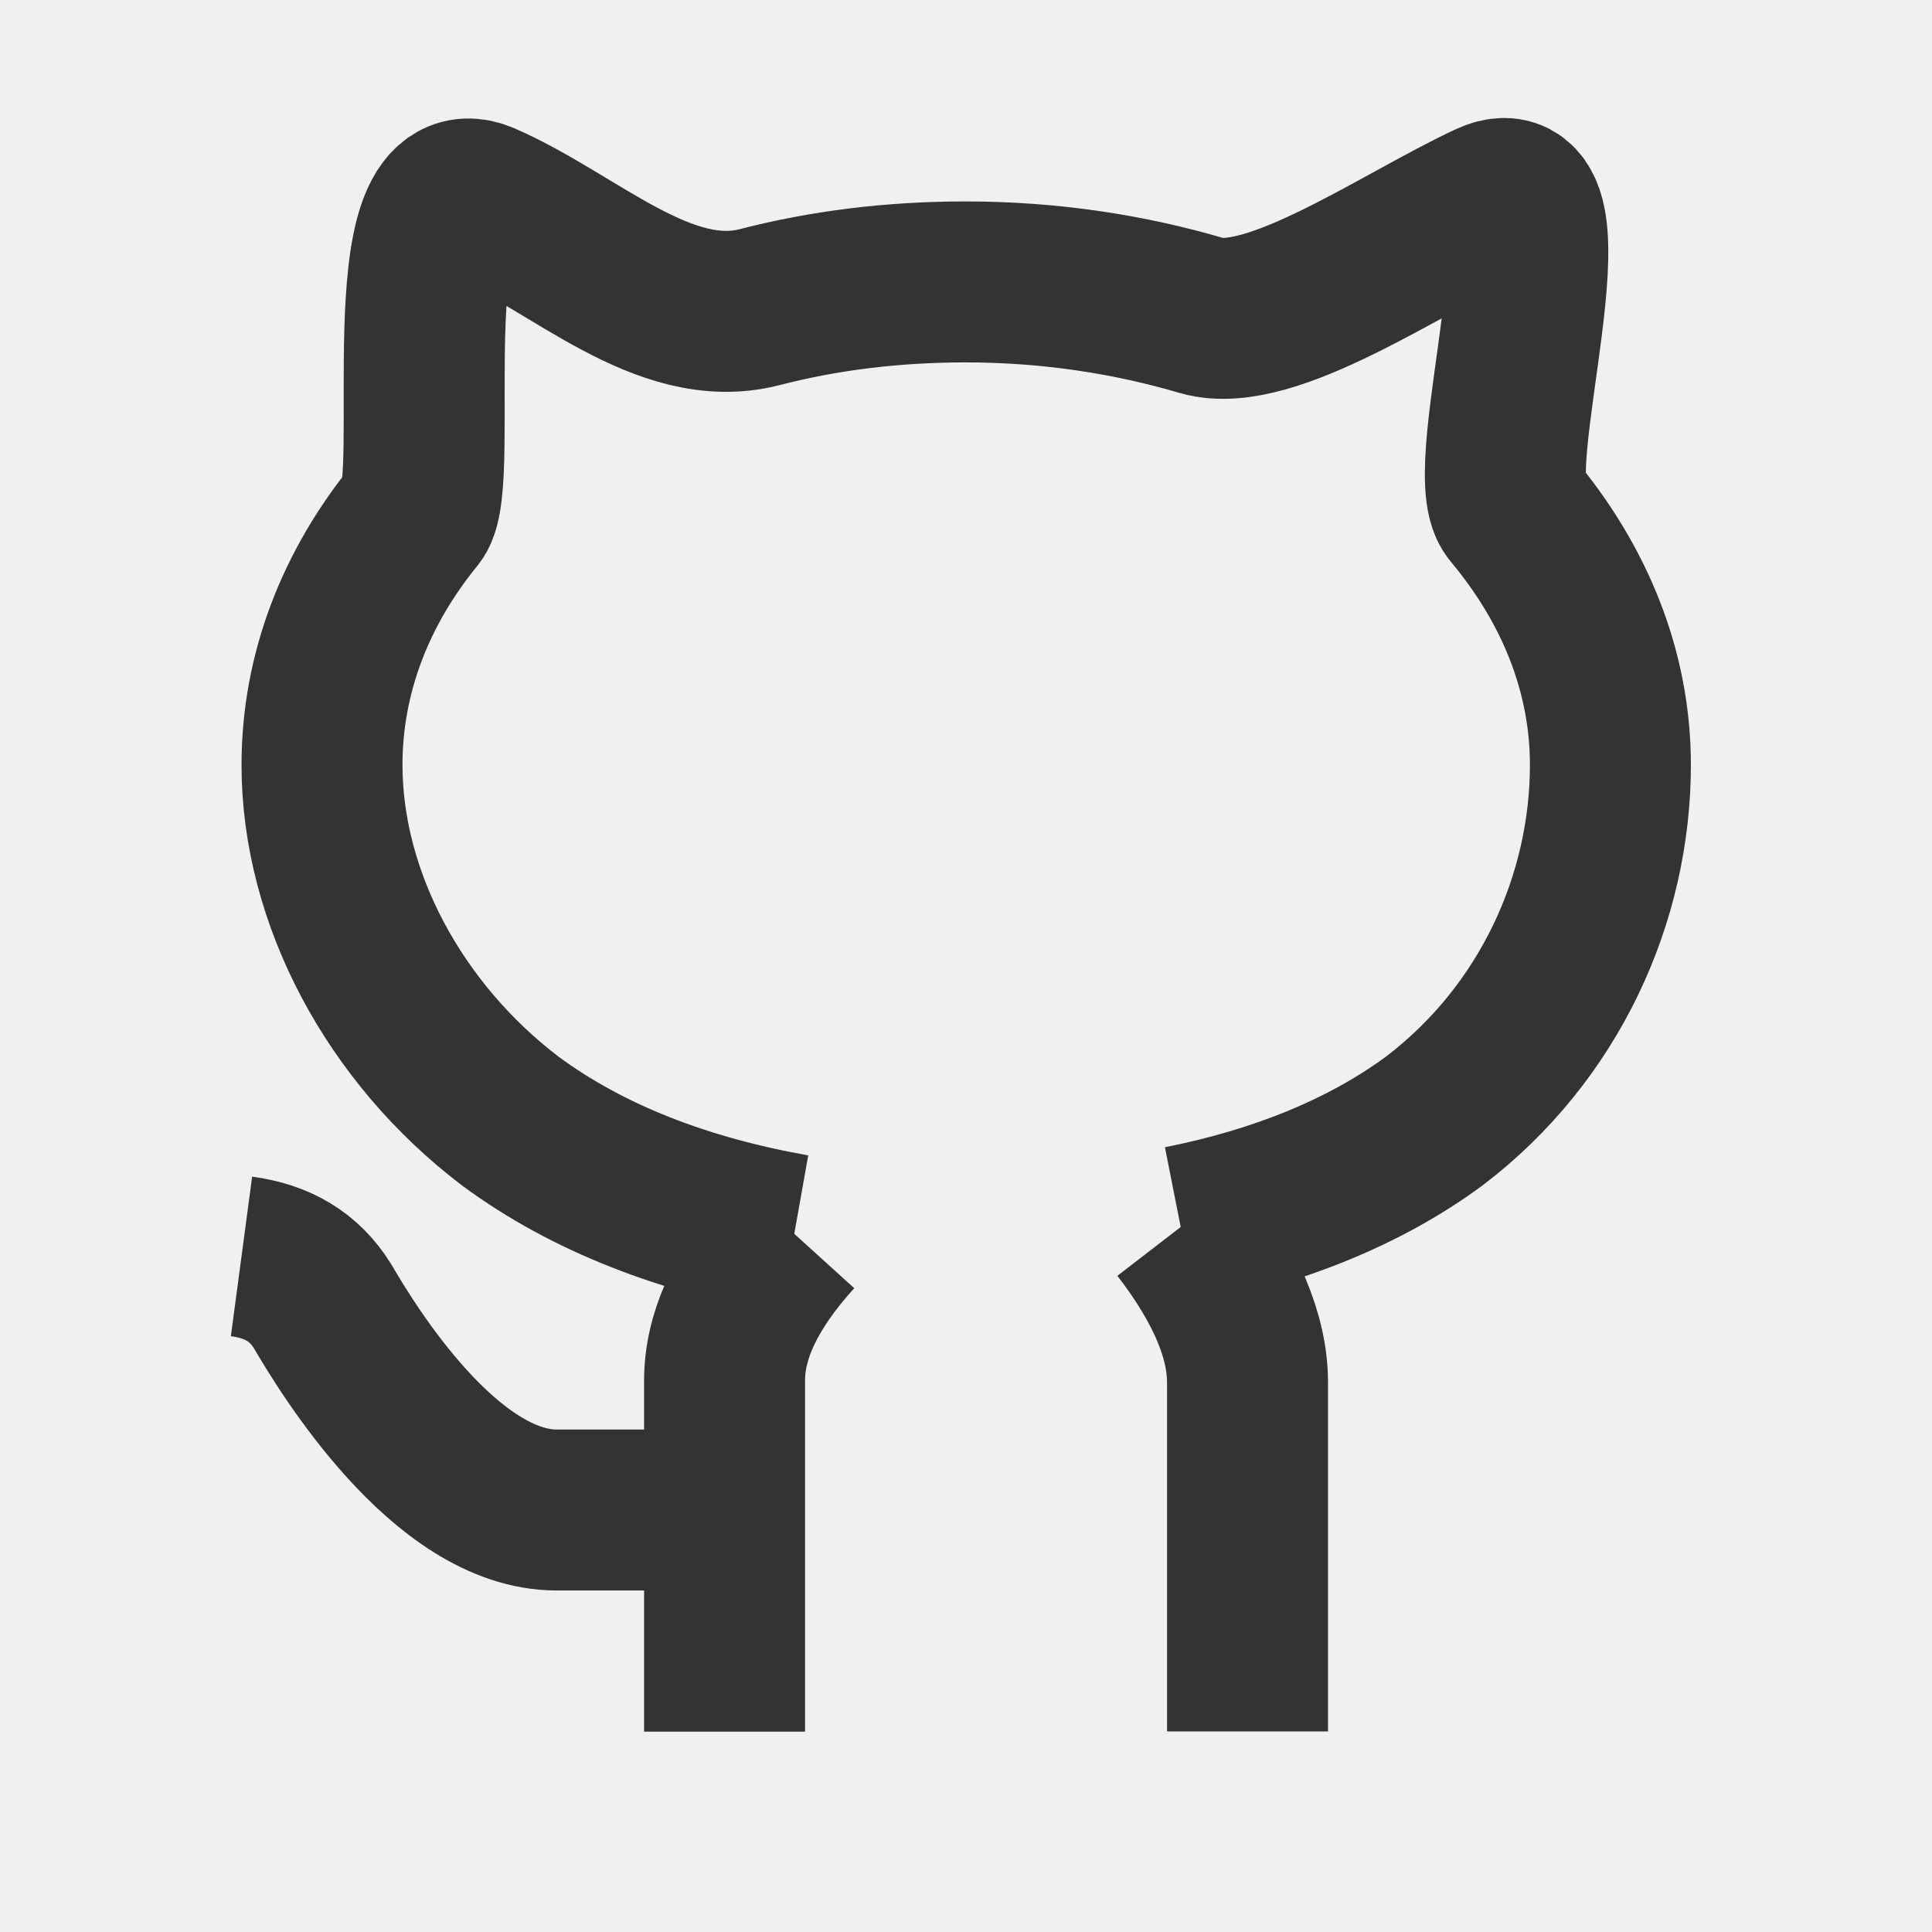
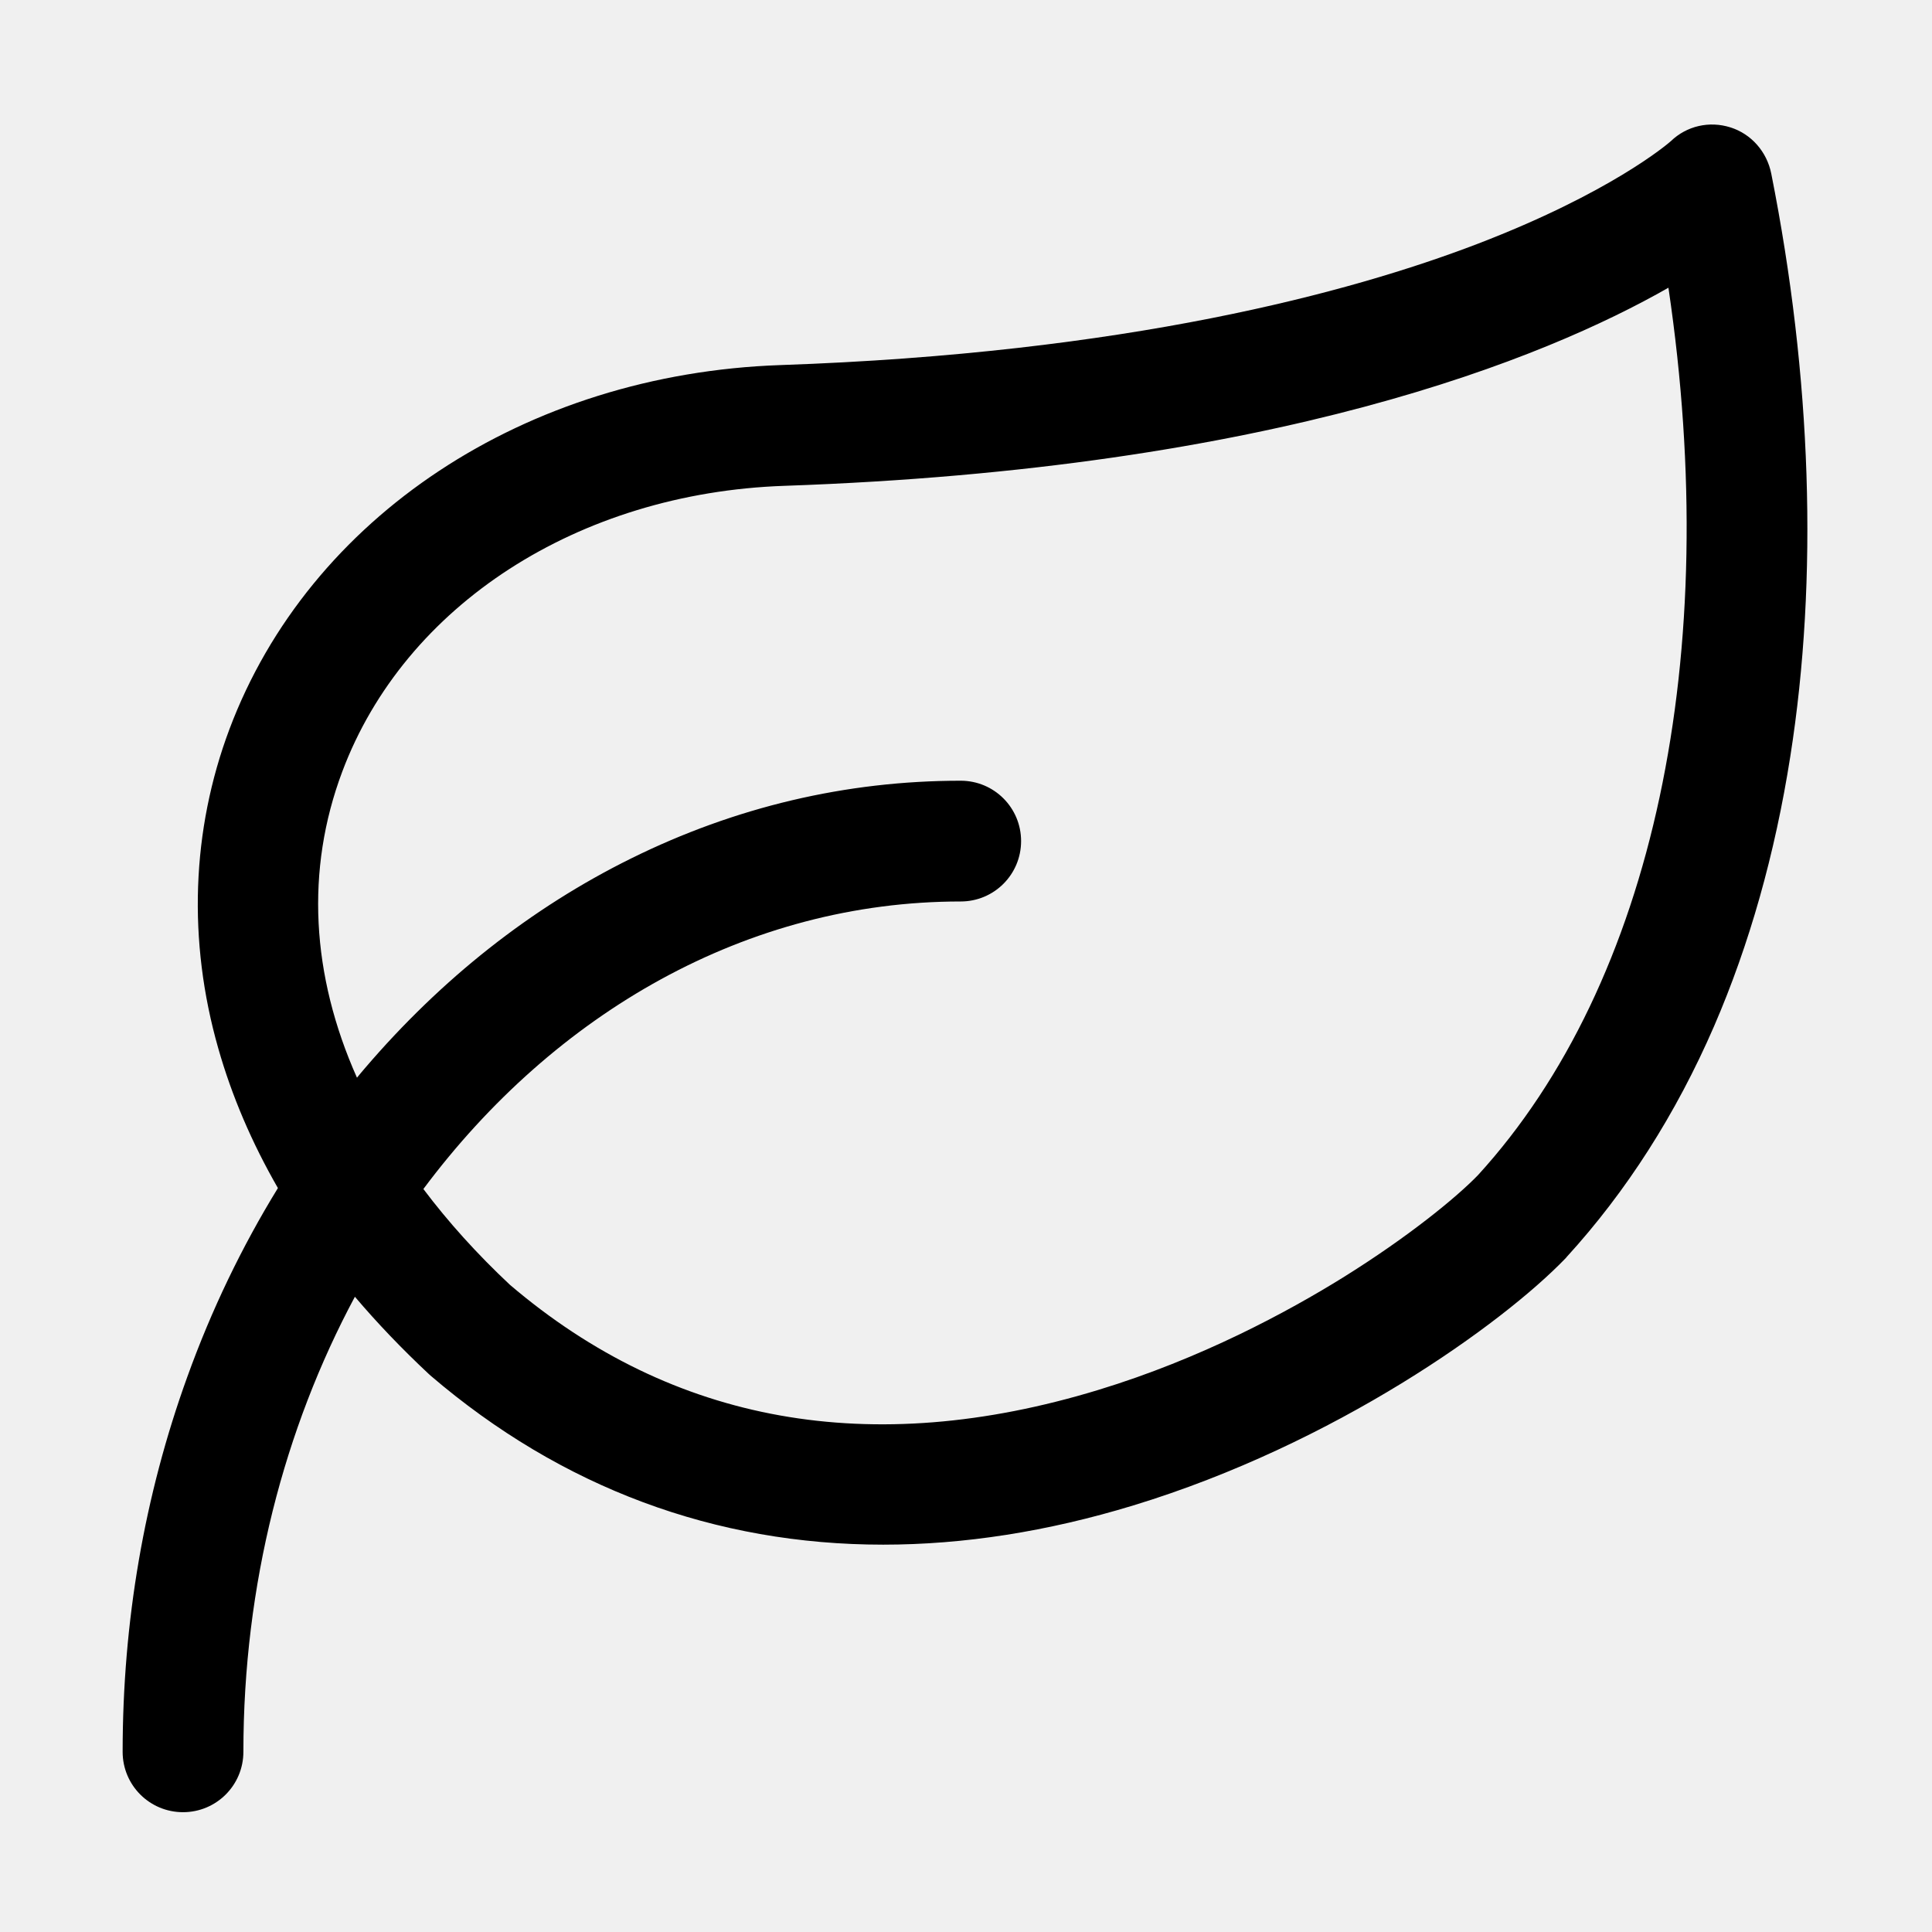
- <svg xmlns="http://www.w3.org/2000/svg" xmlns:xlink="http://www.w3.org/1999/xlink" width="16" height="16" viewBox="0 0 16 16" fill="none">
-   <defs>
-     <rect id="path_0" x="0" y="0" width="16" height="16" />
-   </defs>
-   <g opacity="1" transform="translate(0 0)  rotate(0 8 8)">
-     <mask id="bg-mask-0" fill="white">
-       <use xlink:href="#path_0" />
-     </mask>
-     <g mask="url(#bg-mask-0)">
-       <path id="路径 1" style="stroke:#333333; stroke-width:1.333; stroke-opacity:1; stroke-dasharray:0 0" transform="translate(2.666667 1.644695)  rotate(0 5.333333 4.287969)" d="M7.11,8.51C7.92,8.35 8.64,8.06 9.21,7.64C10.17,6.91 10.67,5.79 10.67,4.69C10.67,3.91 10.37,3.19 9.86,2.58C9.58,2.24 10.41,-0.31 9.67,0.03C8.94,0.37 7.86,1.13 7.29,0.97C6.68,0.79 6.02,0.69 5.33,0.69C4.73,0.69 4.16,0.76 3.62,0.9C2.83,1.1 2.09,0.36 1.33,0.03C0.58,-0.29 0.99,2.34 0.77,2.62C0.28,3.22 0,3.93 0,4.69C0,5.79 0.6,6.91 1.56,7.64C2.21,8.12 3.01,8.42 3.91,8.58 " />
-       <path id="路径 2" style="stroke:#333333; stroke-width:1.333; stroke-opacity:1; stroke-dasharray:0 0" transform="translate(6.000667 10.22063)  rotate(0 0.2896167 2.058117)" d="M0.58,0C0.19,0.43 0,0.83 0,1.21C0,1.59 0,2.56 0,4.12 " />
-       <path id="路径 3" style="stroke:#333333; stroke-width:1.333; stroke-opacity:1; stroke-dasharray:0 0" transform="translate(9.781533 10.15887)  rotate(0 0.2744333 2.089017)" d="M0,0C0.37,0.48 0.55,0.91 0.55,1.29C0.55,1.68 0.55,2.64 0.55,4.18 " />
-       <path id="路径 4" style="stroke:#333333; stroke-width:1.333; stroke-opacity:1; stroke-dasharray:0 0" transform="translate(2 10.40517)  rotate(0 2.0004 1.050417)" d="M0,0C0.3,0.04 0.52,0.17 0.67,0.41C0.88,0.77 1.69,2.1 2.61,2.1C3.22,2.1 3.68,2.1 4,2.1 " />
-     </g>
-   </g>
+ <svg xmlns="http://www.w3.org/2000/svg" t="1685848034798" class="icon" viewBox="0 0 1024 1024" version="1.1" p-id="1067" width="200" height="200">
+   <path d="M938.8 92c-2.3-11.5-10.5-21-21.7-24.5-11.1-3.5-23.1-0.8-31.5 7.3-1.9 1.7-32.2 27.5-102.6 54.5-67.4 25.8-186.1 57.9-369.4 64.2-135.1 4.7-249.7 80.4-292 193-20.1 53.6-22.2 112.1-5.9 169.2 7.2 25.3 17.8 50 31.6 74-19.1 31.1-35.2 64.5-48 100C76.5 792.7 65 859.6 65 928.5c0 17.7 14.3 32 32 32s32-14.3 32-32c0-88.7 21.7-171.4 59.1-241.2 11.8 13.9 24.8 27.5 39 40.8 0.3 0.3 0.7 0.6 1.1 1 69.5 59.5 150.9 89.6 239.9 89.6 42.6 0 87-6.9 132.6-20.8 107-32.6 195.6-96.2 229.1-131 0.2-0.2 0.4-0.4 0.5-0.6 31.7-34.7 58-75.8 78.2-122.4 18.7-43.2 32.3-91.3 40.4-143 14.9-94.5 11.3-201.3-10.1-308.9zM783.4 622.8c-11.1 11.5-36.5 32.5-71.9 54.5-28.9 17.9-74.8 42.8-129.4 59.4-120.5 36.7-225.4 17.9-311.8-55.7-17.5-16.4-32.8-33.4-45.9-50.8 69.7-93.4 171.5-152.4 284.8-152.4 17.7 0 32-14.3 32-32s-14.3-32-32-32c-60.7 0-119.5 13.9-174.7 41.2-53 26.2-100.5 63.7-141.2 111.3-1.4 1.6-2.7 3.2-4.1 4.9-24.2-54.3-27.4-110-7.8-162.2 33.1-88.3 125.1-147.7 234.3-151.5 260.5-9 403.2-67.7 468.6-105 28.9 194.8-7.7 368.2-100.9 470.3z" p-id="1068" />
</svg>
